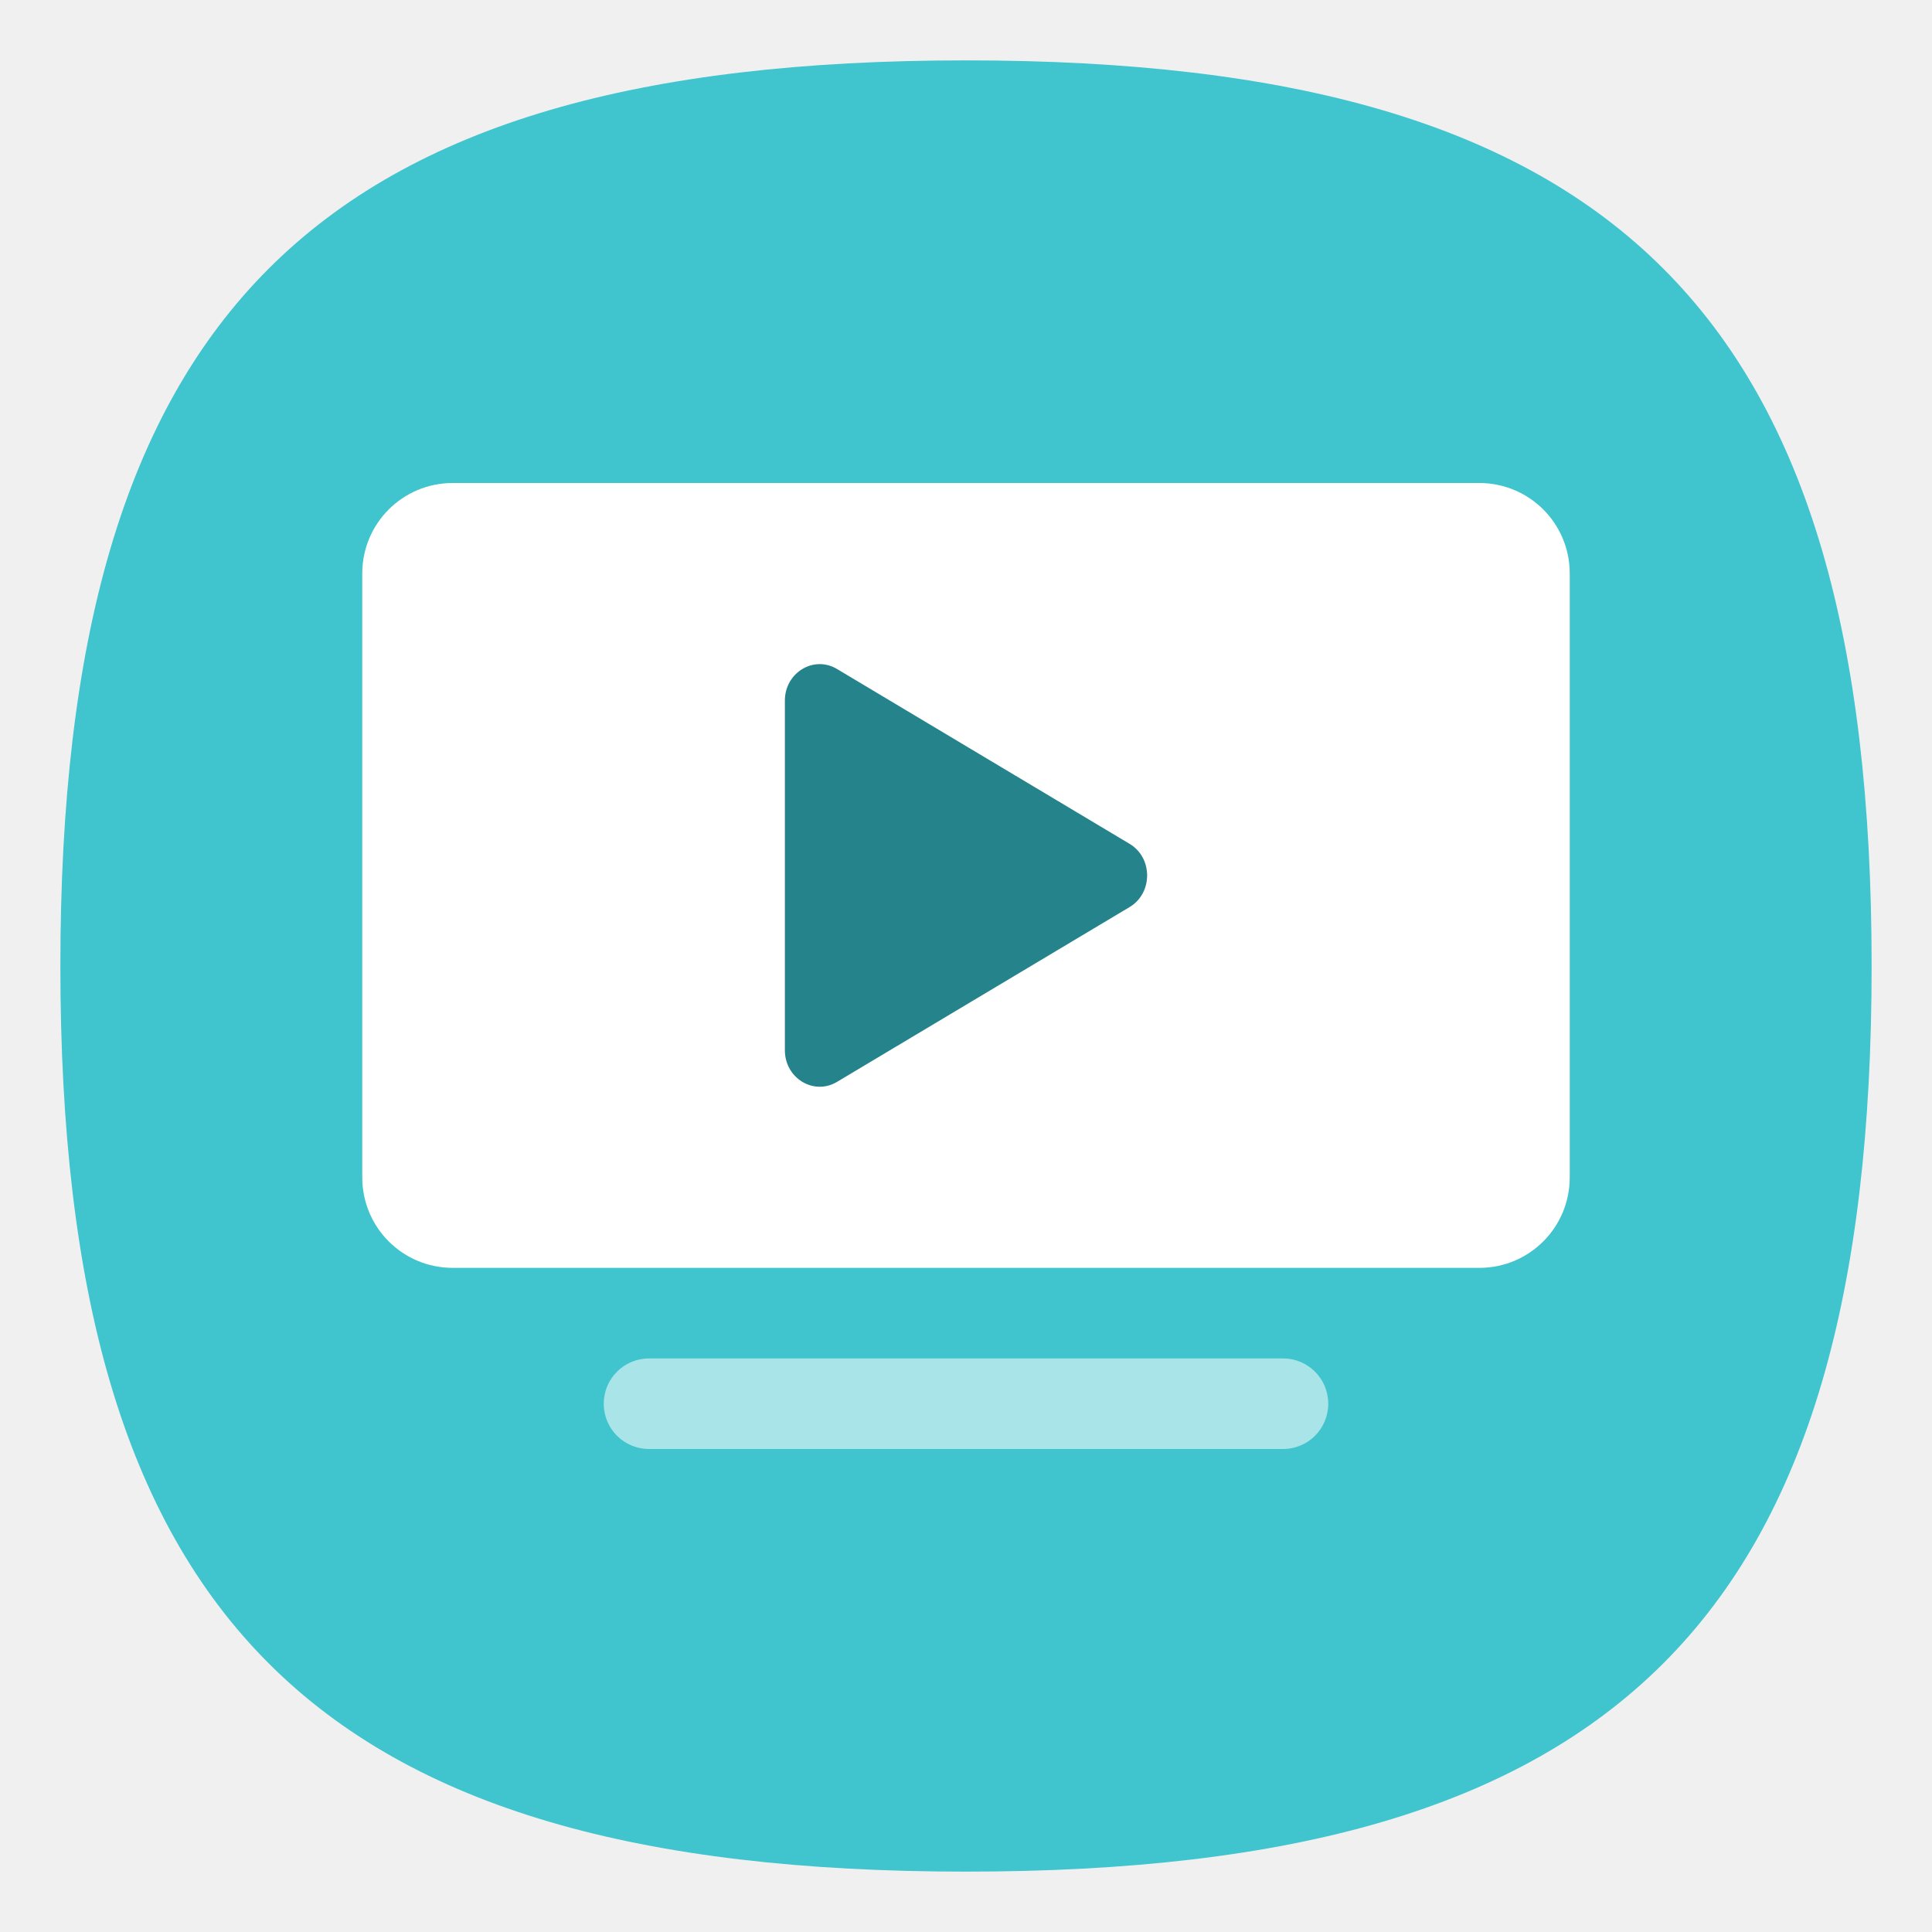
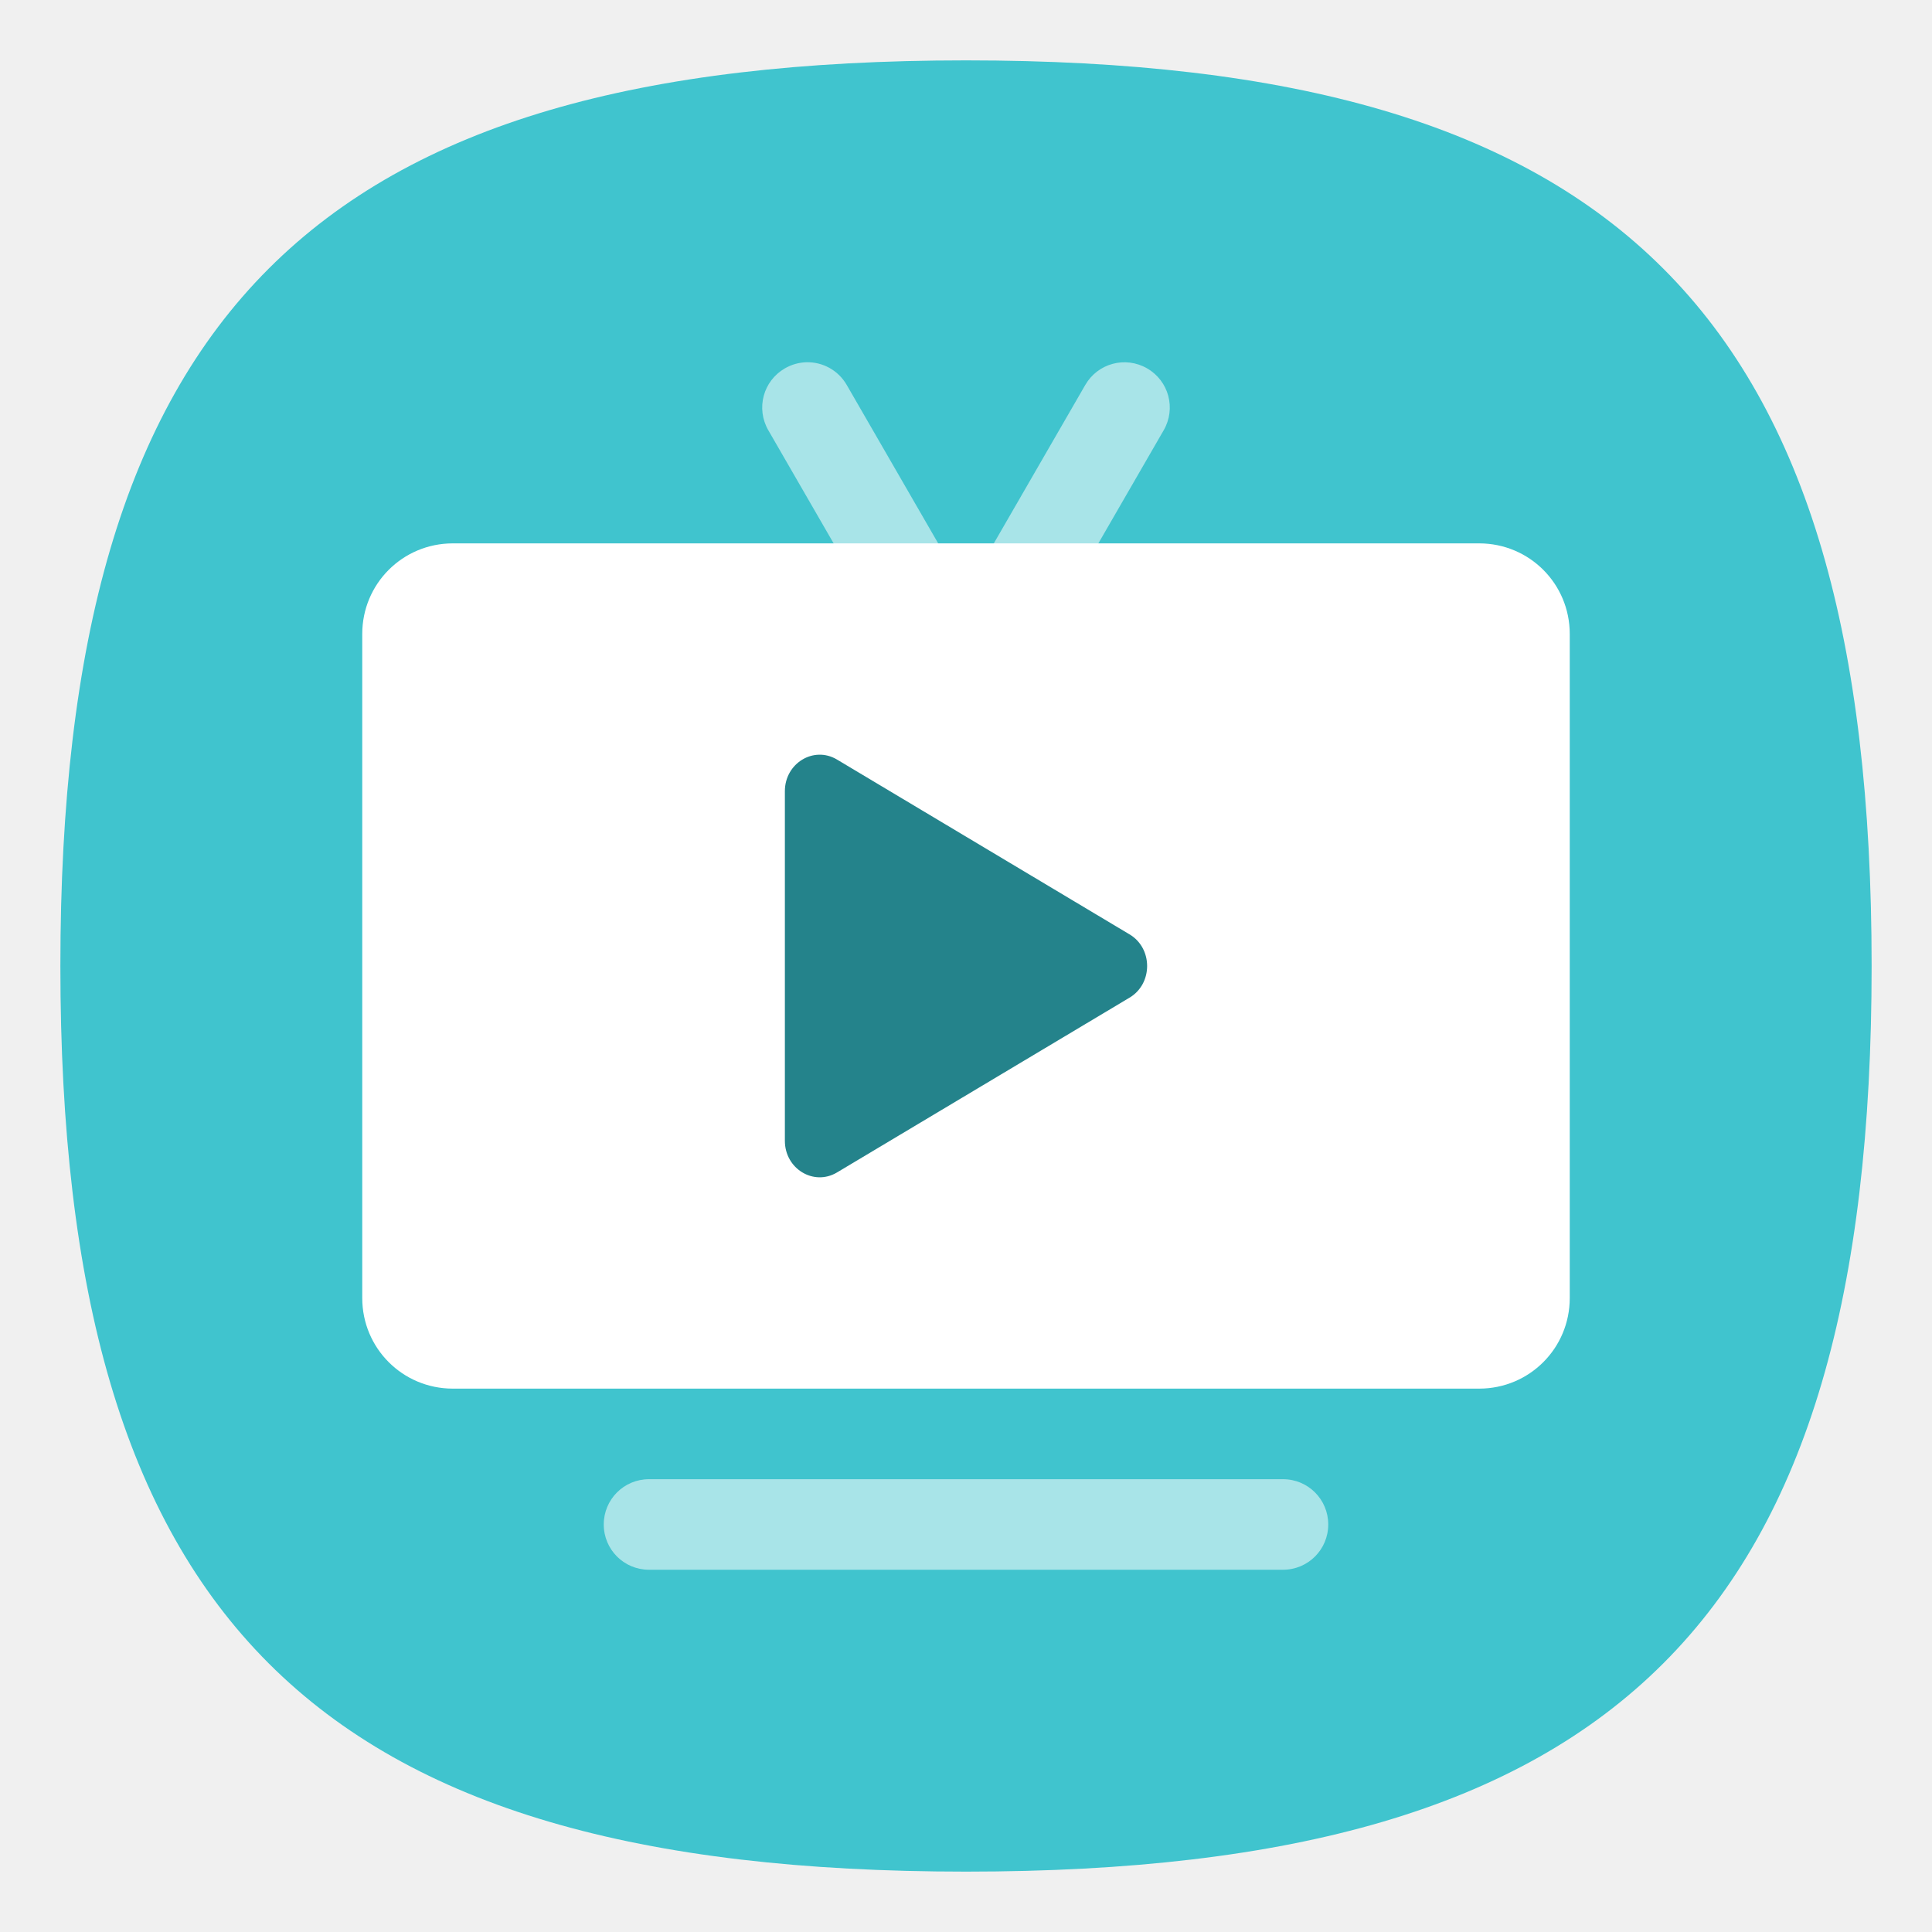
<svg xmlns="http://www.w3.org/2000/svg" viewbox="0 0 200 200" version="1.1" id="svg4" width="64" height="64">
  <defs id="defs8" />
  <path d="M 2,32 C 2,10.4 10.4,2 32,2 53.6,2 62,10.4 62,32 62,53.6 53.6,62 32,62 10.4,62 2,53.6 2,32" id="path2" style="stroke-width:0.3;fill:#40c4ce;fill-opacity:1;stroke:none" />
-   <path id="rect1303" style="fill:#ffffff;fill-opacity:1;stroke-width:3.975;stroke-linecap:round;stroke-linejoin:round" d="m 15,16 c -1.662,0 -3,1.338 -3,3 v 20 c 0,1.662 1.338,3 3,3 h 34 c 1.662,0 3,-1.338 3,-3 V 19 c 0,-1.662 -1.338,-3 -3,-3 z" />
-   <path d="m 21.5,45 c -0.831,0 -1.5,0.669 -1.5,1.5 0,0.831 0.669,1.5 1.5,1.5 h 21 C 43.331,48 44,47.331 44,46.5 44,45.669 43.331,45 42.5,45 Z" style="fill:#a8e4e8;fill-opacity:1;stroke-width:3.975;stroke-linecap:round;stroke-linejoin:round" id="path6398" />
-   <path style="color:#000000;fill:#24838b;fill-opacity:1;stroke:none;stroke-width:0.472;stroke-linecap:round;stroke-linejoin:round;-inkscape-stroke:none" d="M 27.72,22.157 C 26.95,21.704 26,22.286 26,23.209 v 11.582 c -2.94e-4,0.923 0.95,1.505 1.72,1.052 l 9.692,-5.791 c 0.196,-0.115 0.343,-0.276 0.441,-0.458 C 37.951,29.411 38,29.205 38,29 c 0,-0.205 -0.049,-0.411 -0.147,-0.593 -0.098,-0.183 -0.245,-0.343 -0.441,-0.458 z" id="path1477" />
+   <path id="path6398-3" style="fill:#a8e4e8;fill-opacity:1;stroke-width:3.975;stroke-linecap:round;stroke-linejoin:round" d="M 26.711 12 C 26.469 12.007 26.225 12.073 26 12.203 C 25.28 12.619 25.036 13.532 25.451 14.252 L 30.268 22.594 L 25.451 30.938 C 25.036 31.657 25.28 32.571 26 32.986 C 26.72 33.402 27.633 33.157 28.049 32.438 L 32 25.594 L 35.951 32.438 C 36.367 33.157 37.28 33.402 38 32.986 C 38.72 32.571 38.964 31.657 38.549 30.938 L 33.732 22.594 L 38.549 14.252 C 38.964 13.532 38.72 12.619 38 12.203 C 37.28 11.788 36.367 12.032 35.951 12.752 L 32 19.596 L 28.049 12.752 C 27.763 12.257 27.243 11.986 26.711 12 z " />
+   <path id="rect1303" style="fill:#ffffff;fill-opacity:1;stroke-width:3.975;stroke-linecap:round;stroke-linejoin:round" d="m 15,18 c -1.662,0 -3,1.338 -3,3 v 22 c 0,1.662 1.338,3 3,3 h 34 c 1.662,0 3,-1.338 3,-3 V 21 c 0,-1.662 -1.338,-3 -3,-3 z" />
+   <path d="m 21.5,49 c -0.831,0 -1.5,0.669 -1.5,1.5 0,0.831 0.669,1.5 1.5,1.5 h 21 C 43.331,52 44,51.331 44,50.5 44,49.669 43.331,49 42.5,49 Z" style="fill:#a8e4e8;fill-opacity:1;stroke-width:3.975;stroke-linecap:round;stroke-linejoin:round" id="path6398" />
+   <path style="color:#000000;fill:#24838b;fill-opacity:1;stroke:none;stroke-width:0.472;stroke-linecap:round;stroke-linejoin:round;-inkscape-stroke:none" d="M 27.72,25.157 C 26.95,24.704 26,25.286 26,26.209 v 11.582 c -2.94e-4,0.923 0.95,1.505 1.72,1.052 l 9.692,-5.791 c 0.196,-0.115 0.343,-0.276 0.441,-0.458 C 37.951,32.411 38,32.205 38,32 c 0,-0.205 -0.049,-0.411 -0.147,-0.593 -0.098,-0.183 -0.245,-0.343 -0.441,-0.458 z" id="path1477" />
</svg>
